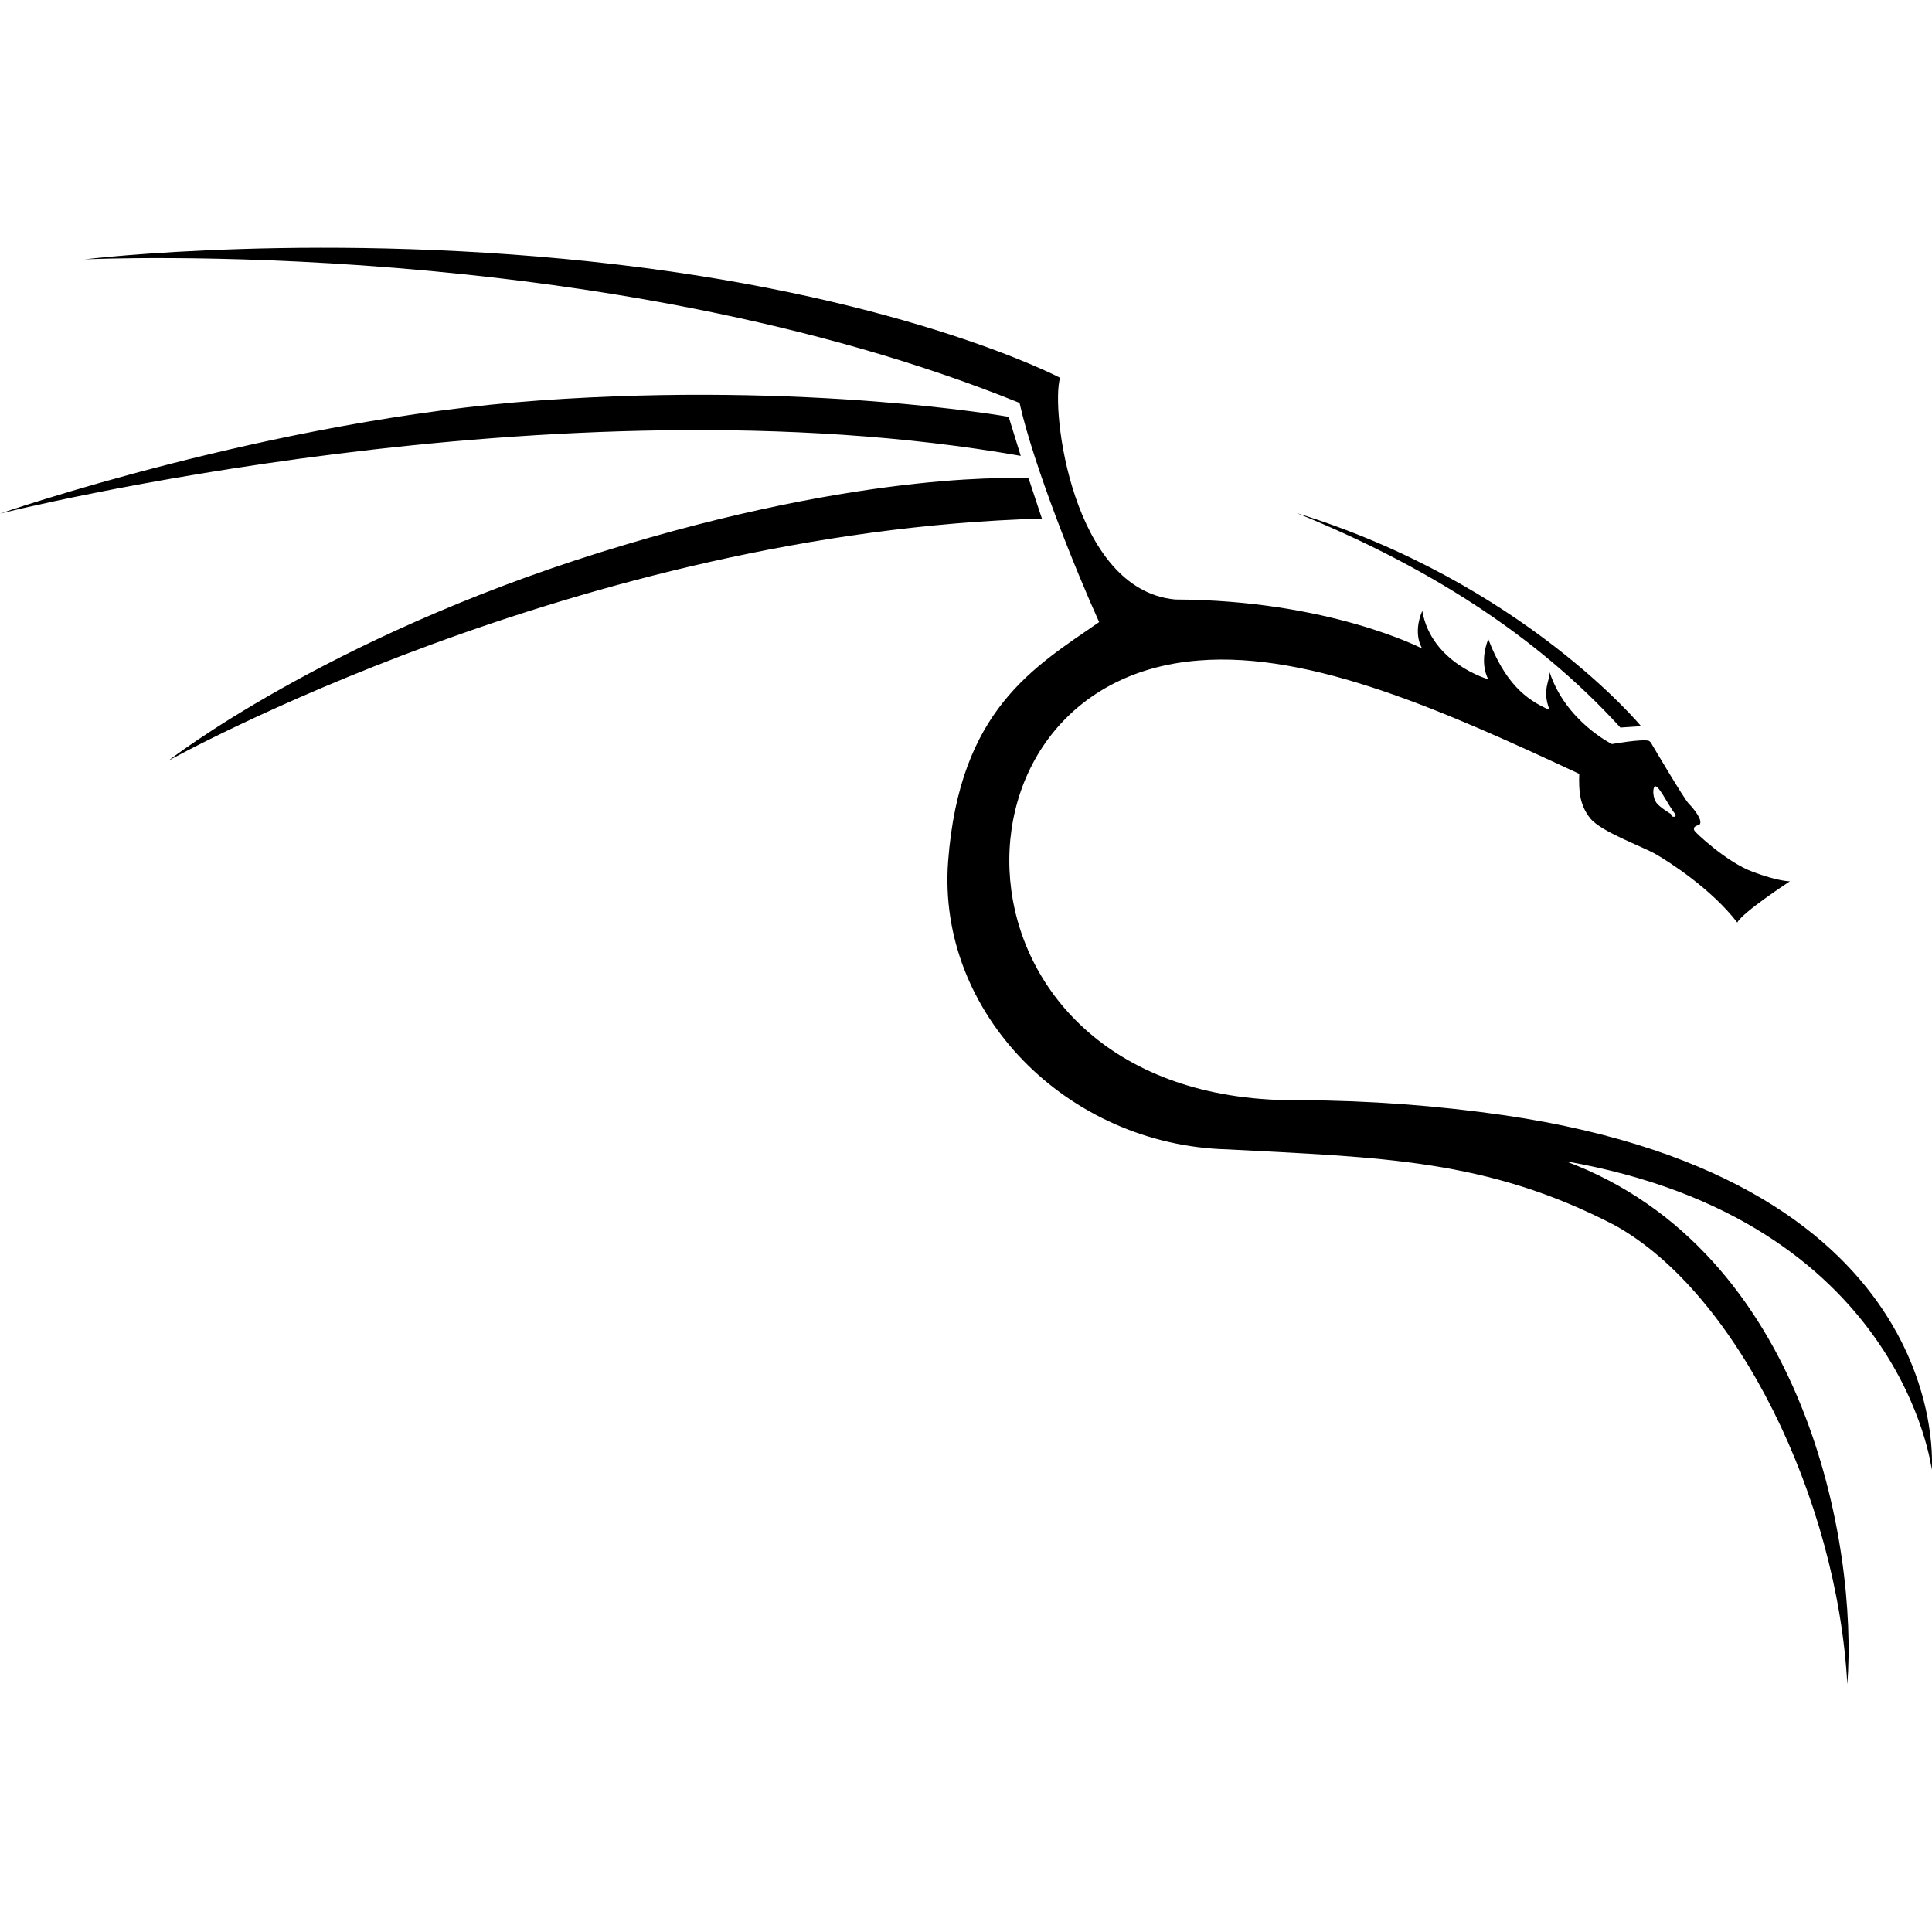
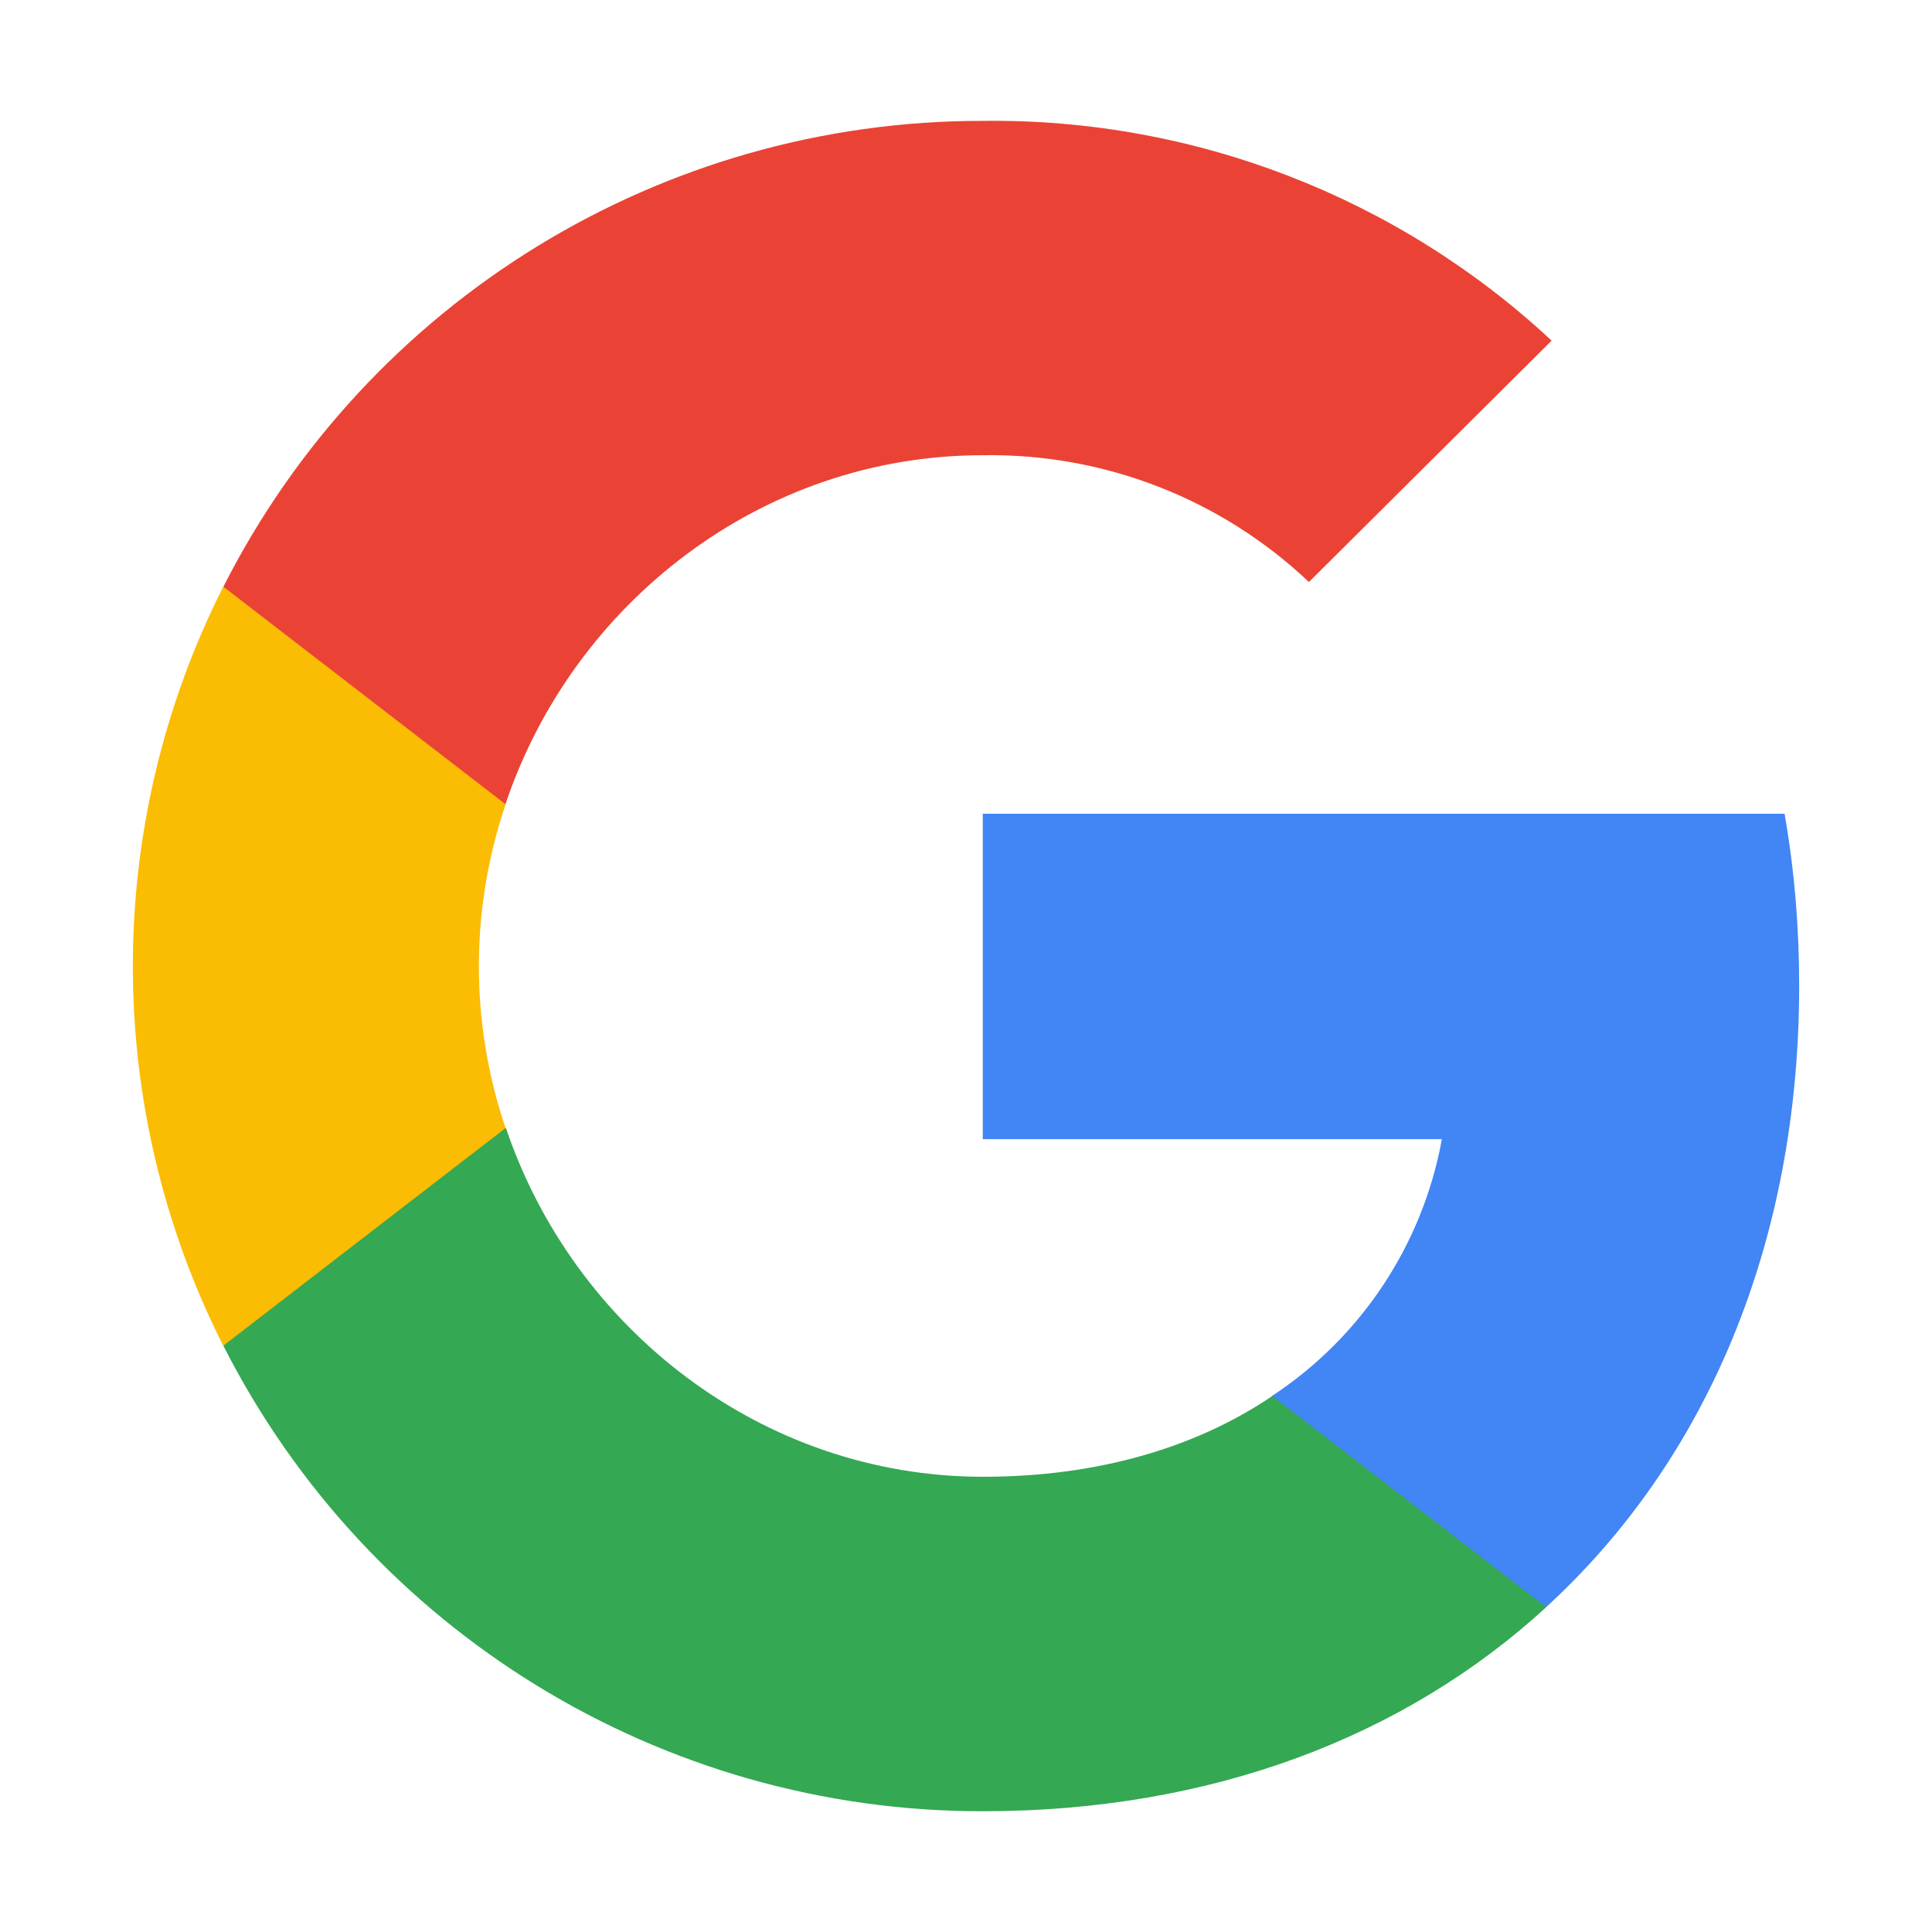
- <svg xmlns="http://www.w3.org/2000/svg" fill="#000000" width="800px" height="800px" viewBox="0 0 24 24" role="img">
-   <path d="M12.778 5.943s-1.97-.13-5.327.92c-3.42 1.07-5.36 2.587-5.36 2.587s5.098-2.847 10.852-3.008zm7.351 3.095.257-.017s-1.468-1.78-4.278-2.648c1.58.642 2.954 1.493 4.021 2.665zm.42.74c.039-.068.166.217.263.337.004.024.01.039-.045.027-.005-.025-.013-.032-.013-.032s-.135-.08-.177-.137c-.041-.057-.049-.157-.028-.195zm3.448 8.479s.312-3.578-5.31-4.403a18.277 18.277 0 0 0-2.524-.187c-4.506.06-4.67-5.197-1.275-5.462 1.407-.116 3.087.643 4.73 1.408-.007.204.002.385.136.552.134.168.648.35.813.445.164.094.691.43 1.014.85.07-.131.654-.512.654-.512s-.14.003-.465-.119c-.326-.122-.713-.49-.722-.511-.01-.022-.015-.055.06-.07.059-.049-.072-.207-.13-.265-.058-.058-.445-.716-.454-.73-.009-.016-.012-.031-.04-.05-.085-.027-.46.04-.46.04s-.575-.283-.774-.893c.003.107-.099.224 0 .469-.3-.127-.558-.344-.762-.88-.12.305 0 .499 0 .499s-.707-.198-.82-.85c-.124.293 0 .469 0 .469s-1.153-.602-3.069-.61c-1.283-.118-1.55-2.374-1.43-2.754 0 0-1.85-.975-5.493-1.406-3.642-.43-6.628-.065-6.628-.065s6.45-.31 11.617 1.783c.176.785.704 2.094.989 2.723-.815.563-1.733 1.092-1.876 2.97-.143 1.878 1.472 3.53 3.474 3.58 1.9.102 3.214.116 4.806.942 1.52.84 2.766 3.4 2.89 5.703.132-1.709-.509-5.383-3.5-6.498 4.181.732 4.549 3.832 4.549 3.832zM12.68 5.663l-.15-.485s-2.484-.441-5.822-.204C3.37 5.211 0 6.38 0 6.38s6.896-1.735 12.68-.717z" />
+ <svg xmlns="http://www.w3.org/2000/svg" width="800px" height="800px" viewBox="0 0 16 16" fill="none">
+   <path fill="#4285F4" d="M14.9 8.161c0-.476-.039-.954-.121-1.422h-6.64v2.695h3.802a3.24 3.24 0 01-1.407 2.127v1.75h2.269c1.332-1.22 2.097-3.02 2.097-5.15z" />
+   <path fill="#34A853" d="M8.14 15c1.898 0 3.499-.62 4.665-1.69l-2.268-1.749c-.631.427-1.446.669-2.395.669-1.836 0-3.393-1.232-3.952-2.888H1.85v1.803A7.044 7.044 0 008.14 15z" />
+   <path fill="#FBBC04" d="M4.187 9.342a4.17 4.17 0 010-2.68V4.859H1.849a6.97 6.97 0 000 6.286l2.338-1.803z" />
+   <path fill="#EA4335" d="M8.14 3.77a3.837 3.837 0 012.7 1.05l2.01-1.999a6.786 6.786 0 00-4.71-1.82 7.042 7.042 0 00-6.29 3.858L4.186 6.66c.556-1.658 2.116-2.89 3.952-2.89z" />
</svg>
